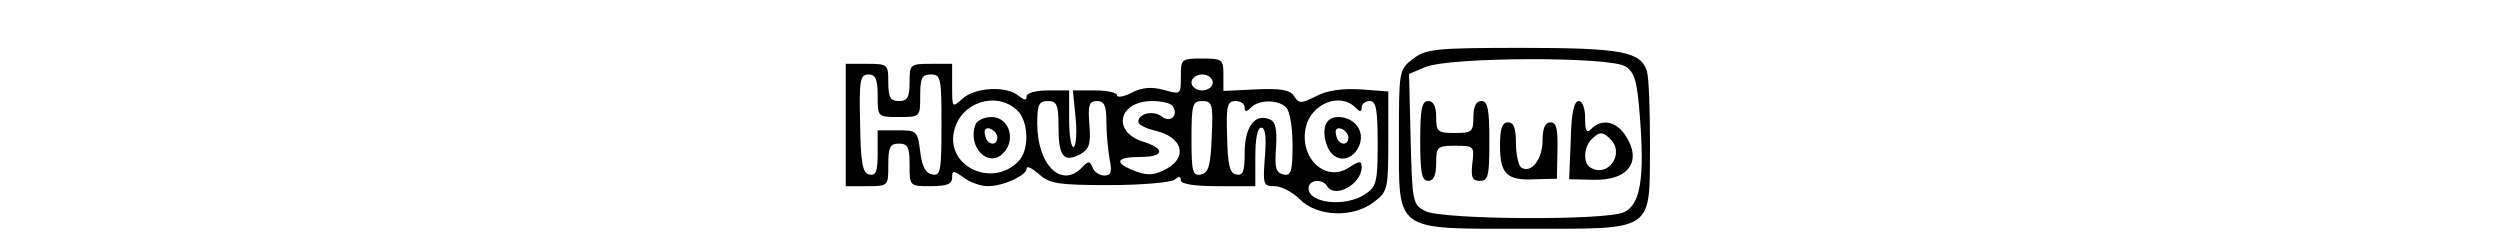
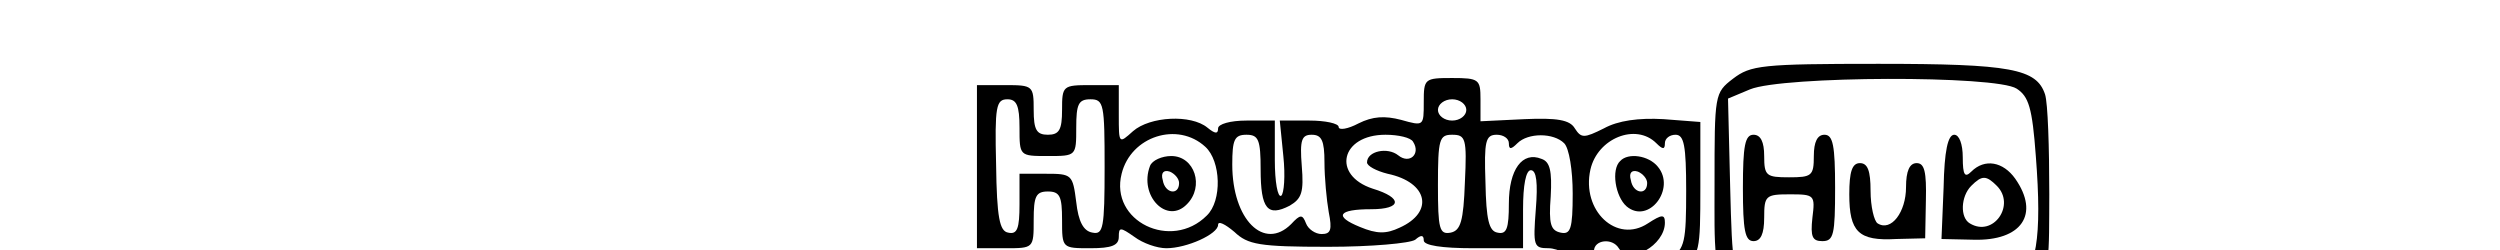
- <svg xmlns="http://www.w3.org/2000/svg" version="1.0" width="270pt" height="27pt" viewBox="0 0 300 47" preserveAspectRatio="xMidYMid meet">
+ <svg xmlns="http://www.w3.org/2000/svg" version="1.0" width="270pt" height="27pt" viewBox="0 0 225 35.25" preserveAspectRatio="xMidYMid meet">
  <g transform="translate(0,47) scale(0.1,-0.1)" fill="#000000" stroke="none">
    <path d="M1806 359 c-26 -20 -26 -22 -26 -148 0 -179 -11 -171 237 -171 246 0 234 -8 235 156 0 66 -2 129 -6 141 -12 36 -48 43 -235 43 -165 0 -180 -2 -205 -21z m400 -14 c17 -11 22 -27 27 -95 9 -115 1 -165 -30 -179 -35 -16 -341 -14 -373 2 -24 12 -25 16 -28 135 l-3 123 31 13 c46 19 347 20 376 1z" />
    <path d="M1820 205 c0 -60 3 -75 15 -75 10 0 15 10 15 33 0 31 2 33 36 33 35 0 36 -1 32 -33 -3 -27 0 -33 14 -33 16 0 18 9 18 75 0 60 -3 75 -15 75 -10 0 -15 -10 -15 -30 0 -28 -3 -30 -35 -30 -32 0 -35 2 -35 30 0 20 -5 30 -15 30 -12 0 -15 -15 -15 -75z" />
    <path d="M2103 206 l-3 -73 45 -1 c68 -2 94 36 59 86 -17 24 -43 29 -62 10 -9 -9 -12 -5 -12 20 0 19 -5 32 -12 32 -9 0 -14 -23 -15 -74z m75 2 c27 -27 -5 -73 -38 -53 -14 8 -13 38 2 53 15 15 21 15 36 0z" />
    <path d="M1970 196 c0 -53 13 -66 66 -63 l41 1 1 53 c1 41 -2 53 -13 53 -10 0 -15 -11 -15 -34 0 -35 -21 -63 -40 -51 -5 3 -10 24 -10 46 0 28 -4 39 -15 39 -11 0 -15 -12 -15 -44z" />
    <path d="M1370 326 c0 -34 0 -34 -32 -25 -23 6 -40 5 -60 -5 -15 -8 -28 -10 -28 -5 0 5 -19 9 -41 9 l-42 0 5 -50 c3 -28 1 -53 -3 -56 -5 -3 -9 20 -9 50 l0 56 -40 0 c-23 0 -40 -5 -40 -11 0 -8 -4 -8 -15 1 -23 19 -81 16 -105 -5 -20 -18 -20 -18 -20 23 l0 42 -40 0 c-39 0 -40 -1 -40 -35 0 -28 -4 -35 -20 -35 -16 0 -20 7 -20 35 0 34 -1 35 -40 35 l-40 0 0 -115 0 -115 40 0 c40 0 40 0 40 40 0 33 3 40 20 40 17 0 20 -7 20 -40 0 -40 0 -40 40 -40 30 0 40 4 40 16 0 14 2 14 22 0 12 -9 32 -16 45 -16 29 0 73 20 73 33 0 6 10 1 23 -10 19 -18 35 -21 132 -21 61 0 116 5 123 10 8 7 12 7 12 -1 0 -7 25 -11 70 -11 l70 0 0 55 c0 34 4 55 11 55 8 0 10 -18 7 -55 -4 -52 -3 -55 18 -55 13 0 34 -11 48 -25 33 -33 101 -35 140 -4 25 19 26 25 26 114 l0 93 -52 4 c-35 2 -64 -2 -84 -13 -28 -14 -32 -14 -41 0 -7 12 -25 15 -71 13 l-62 -3 0 31 c0 28 -2 30 -40 30 -39 0 -40 -1 -40 -34z m-570 -36 c0 -40 0 -40 40 -40 40 0 40 0 40 40 0 33 3 40 20 40 19 0 20 -7 20 -96 0 -86 -2 -95 -17 -92 -13 2 -20 16 -23 43 -5 39 -6 40 -43 40 l-37 0 0 -43 c0 -34 -3 -43 -16 -40 -12 2 -16 21 -17 96 -2 82 0 92 16 92 13 0 17 -9 17 -40z m630 25 c0 -8 -9 -15 -20 -15 -11 0 -20 7 -20 15 0 8 9 15 20 15 11 0 20 -7 20 -15z m-368 -52 c22 -20 24 -76 2 -97 -50 -50 -137 -8 -120 59 13 53 79 74 118 38z m78 -32 c0 -56 10 -67 41 -51 17 10 20 19 17 56 -3 37 0 44 14 44 14 0 18 -8 18 -39 0 -21 3 -53 6 -70 5 -25 3 -31 -10 -31 -9 0 -19 7 -22 15 -5 13 -8 13 -21 -1 -38 -38 -83 6 -83 84 0 35 3 42 20 42 17 0 20 -7 20 -49z m215 39 c11 -17 -5 -32 -21 -19 -15 12 -44 6 -44 -10 0 -5 13 -12 29 -16 57 -12 66 -54 17 -76 -19 -9 -32 -9 -56 1 -37 15 -31 25 16 25 43 0 45 16 2 29 -58 19 -45 76 18 76 18 0 36 -4 39 -10z m73 -57 c-2 -55 -6 -68 -20 -71 -16 -3 -18 5 -18 67 0 65 2 71 20 71 19 0 21 -5 18 -67z m62 55 c0 -9 3 -9 12 0 15 15 51 15 66 0 7 -7 12 -38 12 -71 0 -50 -3 -58 -17 -55 -14 3 -17 12 -14 51 2 36 -1 49 -13 53 -27 11 -46 -15 -46 -63 0 -35 -3 -44 -16 -41 -12 2 -16 18 -17 71 -2 58 0 67 16 67 9 0 17 -5 17 -12z m208 0 c9 -9 12 -9 12 0 0 7 7 12 15 12 12 0 15 -15 15 -79 0 -71 -2 -82 -22 -95 -36 -26 -108 -19 -108 10 0 16 26 19 35 4 15 -24 65 4 65 36 0 12 -4 12 -24 -1 -44 -29 -94 18 -81 76 10 44 64 66 93 37z" />
    <path d="M984 236 c-16 -42 24 -83 52 -54 25 25 11 68 -22 68 -13 0 -27 -6 -30 -14z m41 -24 c0 -18 -20 -15 -23 4 -3 10 1 15 10 12 7 -3 13 -10 13 -16z" />
    <path d="M1647 243 c-13 -12 -7 -50 9 -64 31 -26 70 25 44 56 -13 16 -42 20 -53 8z m38 -31 c0 -18 -20 -15 -23 4 -3 10 1 15 10 12 7 -3 13 -10 13 -16z" />
  </g>
</svg>
